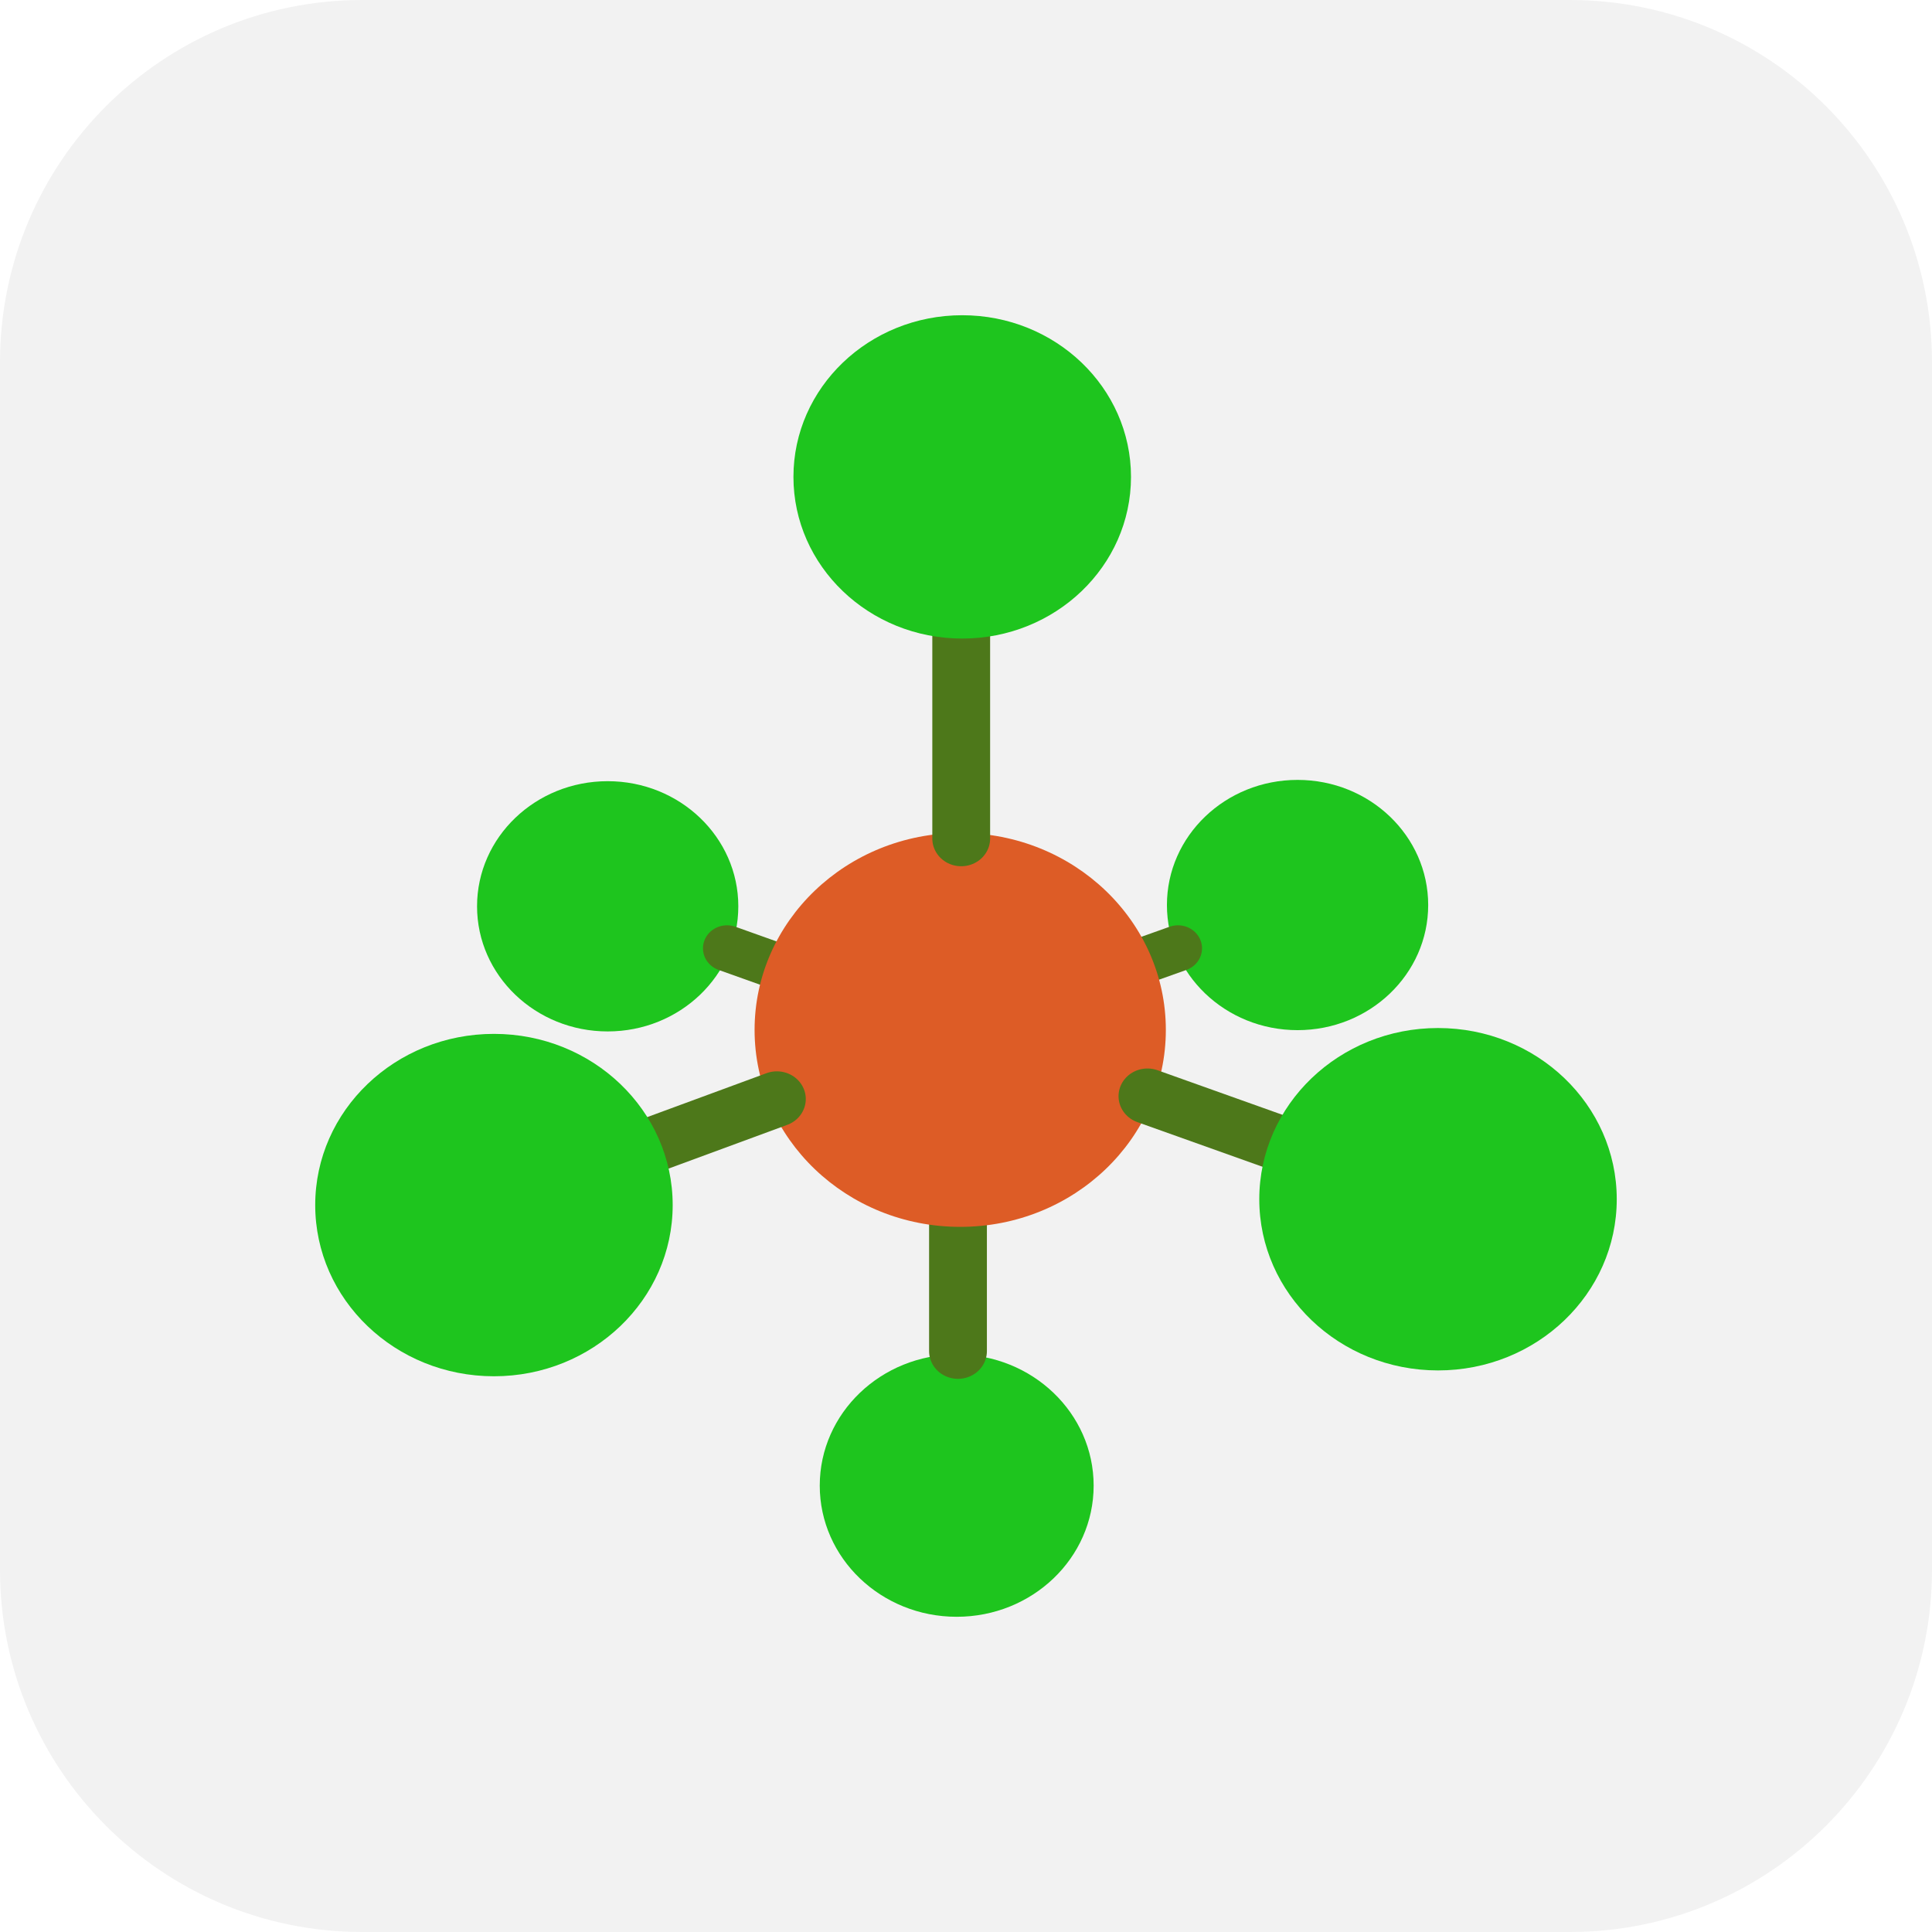
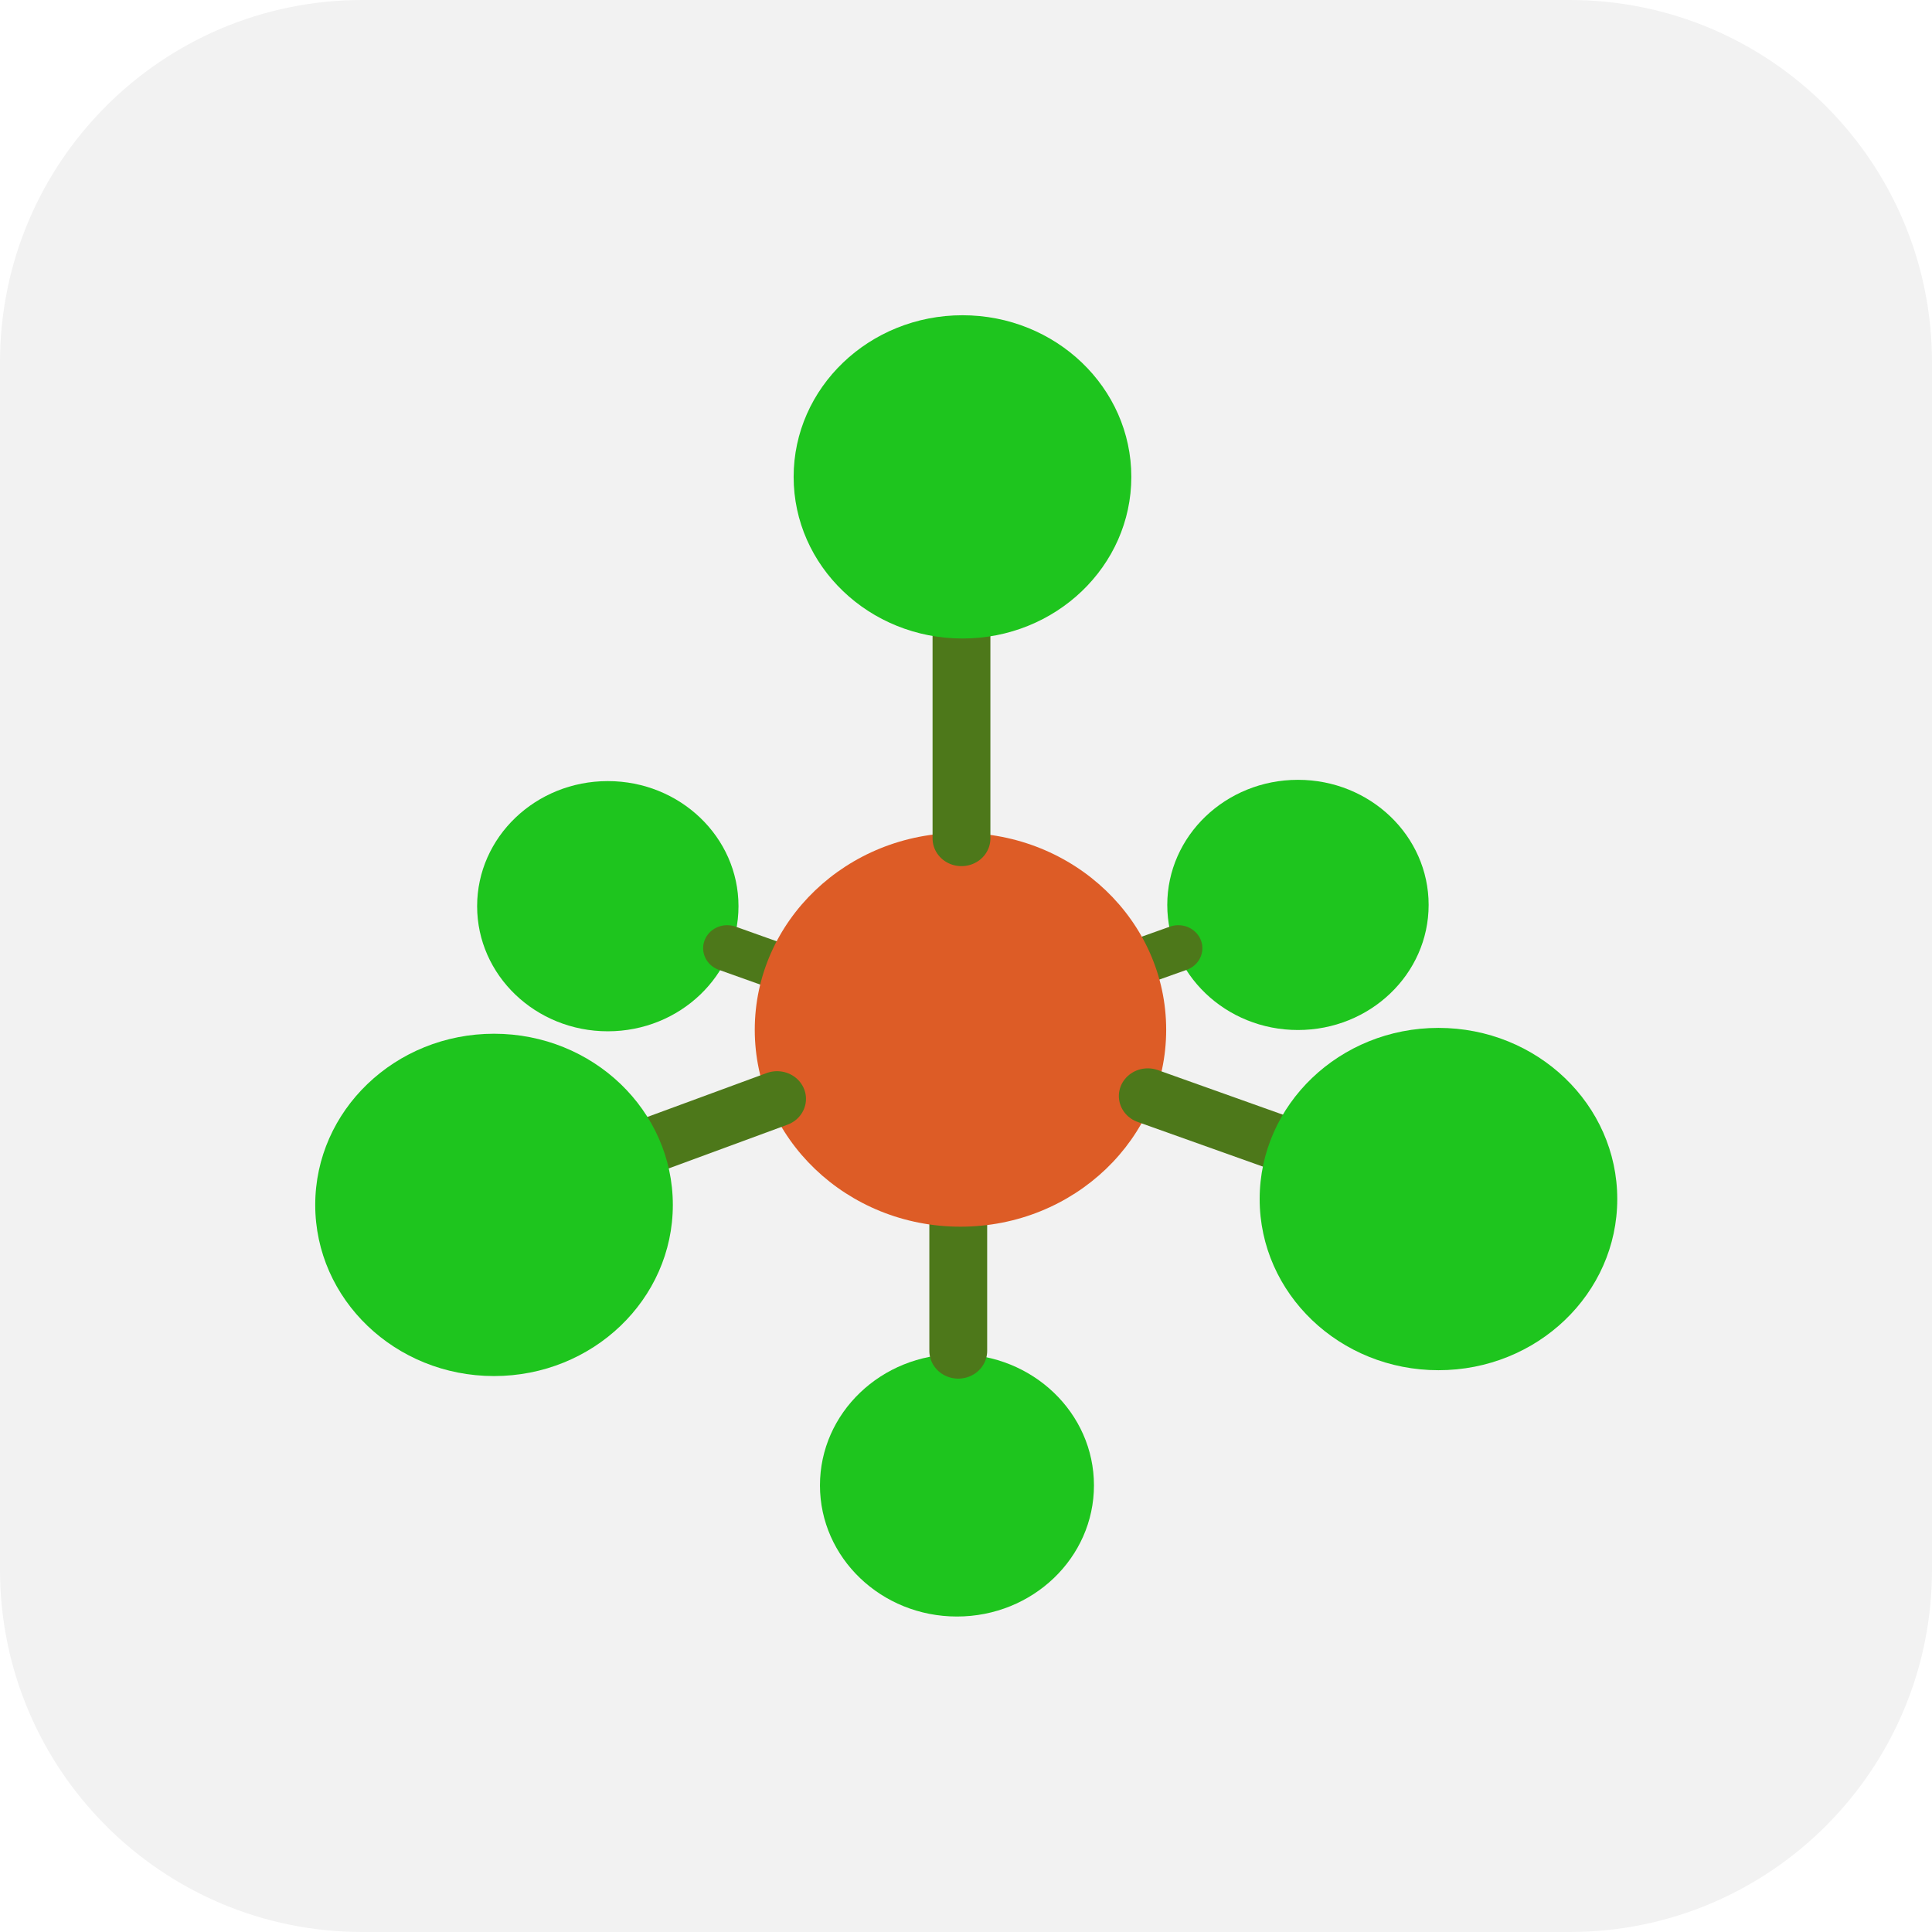
- <svg xmlns="http://www.w3.org/2000/svg" id="svg1" width="190" height="190" version="1.1" viewBox="0 0 50.271 50.271" xml:space="preserve">
-   <g id="layer4">
-     <rect style="fill:#f2f2f2;fill-opacity:1;stroke-width:1.65;stroke-linecap:square;stroke-dasharray:none;stroke-dashoffset:.401" id="rect2" width="50.271" height="50.271" x="0" y="0" rx="9.426" ry="9.426" />
-   </g>
-   <g id="layer1">
-     <g id="g3" transform="matrix(1.052714,0,0,1.008334,7.309453,8.06096)">
-       <g id="layer2-2">
-         <g id="g2" transform="matrix(1.033882,0,0,1.033882,-0.6543401,-0.6414119)">
-           <circle style="fill:#1ec51e;fill-opacity:1;stroke:none;stroke-width:.818;stroke-linecap:square;stroke-dashoffset:.4" id="path1-9-4-1" cx="16.789" cy="29.968" r="3.274" />
-           <circle style="fill:#1ec51e;fill-opacity:1;stroke:none;stroke-width:.78;stroke-linecap:square;stroke-dashoffset:.4" id="path1-9-4-1-2" cx="24.938" cy="15.477" r="3.123" />
-           <circle style="fill:#1ec51e;fill-opacity:1;stroke:none;stroke-width:.78;stroke-linecap:square;stroke-dashoffset:.4" id="path1-9-4-1-2-5" cx="8.445" cy="15.509" r="3.123" />
-           <path style="fill:#1ec51e;fill-opacity:1;stroke:#4d781a;stroke-width:1.382;stroke-linecap:round;stroke-dasharray:none;stroke-dashoffset:.4;stroke-opacity:1" id="path2-6-7" d="m 16.82,16.794 v 9.818" />
-           <path style="fill:#1ec51e;fill-opacity:1;stroke:#4d781a;stroke-width:1.15;stroke-linecap:round;stroke-dasharray:none;stroke-dashoffset:.4;stroke-opacity:1" id="path2-3-4" d="M 18.95,19.408 11.298,16.558" />
-           <path style="fill:#1ec51e;fill-opacity:1;stroke:#4d781a;stroke-width:1.15;stroke-linecap:round;stroke-dasharray:none;stroke-dashoffset:.4;stroke-opacity:1" id="path2-3-4-7" d="m 14.426,19.408 7.653,-2.85" />
-           <circle style="fill:#dd5c26;fill-opacity:1;stroke:none;stroke-width:1.228;stroke-linecap:square;stroke-dashoffset:.4" id="path1-2" cx="16.873" cy="18.594" r="4.916" />
-           <path style="fill:#1ec51e;fill-opacity:1;stroke:#4d781a;stroke-width:1.382;stroke-linecap:round;stroke-dasharray:none;stroke-dashoffset:.4;stroke-opacity:1" id="path2-2" d="M 16.897,4 V 13.818" />
-           <circle style="fill:#1ec51e;fill-opacity:1;stroke:none;stroke-width:1.008;stroke-linecap:square;stroke-dashoffset:.4" id="path1-9-6" cx="16.921" cy="4.791" r="4.035" />
-           <path style="fill:#1ec51e;fill-opacity:1;stroke:#4d781a;stroke-width:1.382;stroke-linecap:round;stroke-dasharray:none;stroke-dashoffset:.4;stroke-opacity:1" id="path2-3" d="m 30.55,23.675 -9.201,-3.427" />
-           <circle style="fill:#1ec51e;fill-opacity:1;stroke:none;stroke-width:1.068;stroke-linecap:square;stroke-dashoffset:.4" id="path1-9-4" cx="28.296" cy="22.82" r="4.273" />
-           <path style="fill:#1ec51e;fill-opacity:1;stroke:#4d781a;stroke-width:1.382;stroke-linecap:round;stroke-dasharray:none;stroke-dashoffset:.4;stroke-opacity:1" id="path2-3-2" d="M 3.326,23.843 12.49,20.319" />
-           <circle style="fill:#1ec51e;fill-opacity:1;stroke:none;stroke-width:1.068;stroke-linecap:square;stroke-dashoffset:.4" id="path1-9-4-5" cx="5.726" cy="22.966" r="4.273" />
-         </g>
-       </g>
+ <svg xmlns="http://www.w3.org/2000/svg" height="190" viewBox="0 0 50.271 50.271" width="190">
+   <rect fill="#f2f2f2" height="50.271" rx="9.426" stroke-dashoffset=".401" stroke-linecap="square" stroke-width="1.65" width="50.271" />
+   <g transform="matrix(1.088802 0 0 1.042272 6.620338 7.414872)">
+     <g fill="#1ec51e">
+       <circle cx="16.789" cy="29.968" r="3.274" />
+       <circle cx="24.938" cy="15.477" r="3.123" />
+       <circle cx="8.445" cy="15.509" r="3.123" />
+       <path d="m16.82 16.794v9.818" stroke="#4d781a" stroke-dashoffset=".4" stroke-linecap="round" stroke-width="1.382" />
+       <path d="m18.95 19.408-7.652-2.85" stroke="#4d781a" stroke-dashoffset=".4" stroke-linecap="round" stroke-width="1.15" />
+       <path d="m14.426 19.408 7.653-2.85" stroke="#4d781a" stroke-dashoffset=".4" stroke-linecap="round" stroke-width="1.15" />
    </g>
+     <circle cx="16.873" cy="18.594" fill="#dd5c26" r="4.916" />
+     <path d="m16.897 4v9.818" fill="#1ec51e" stroke="#4d781a" stroke-dashoffset=".4" stroke-linecap="round" stroke-width="1.382" />
+     <circle cx="16.921" cy="4.791" fill="#1ec51e" r="4.035" />
+     <path d="m30.55 23.675-9.201-3.427" fill="#1ec51e" stroke="#4d781a" stroke-dashoffset=".4" stroke-linecap="round" stroke-width="1.382" />
+     <circle cx="28.296" cy="22.82" fill="#1ec51e" r="4.273" />
+     <path d="m3.326 23.843 9.164-3.524" fill="#1ec51e" stroke="#4d781a" stroke-dashoffset=".4" stroke-linecap="round" stroke-width="1.382" />
+     <circle cx="5.726" cy="22.966" fill="#1ec51e" r="4.273" />
  </g>
</svg>
